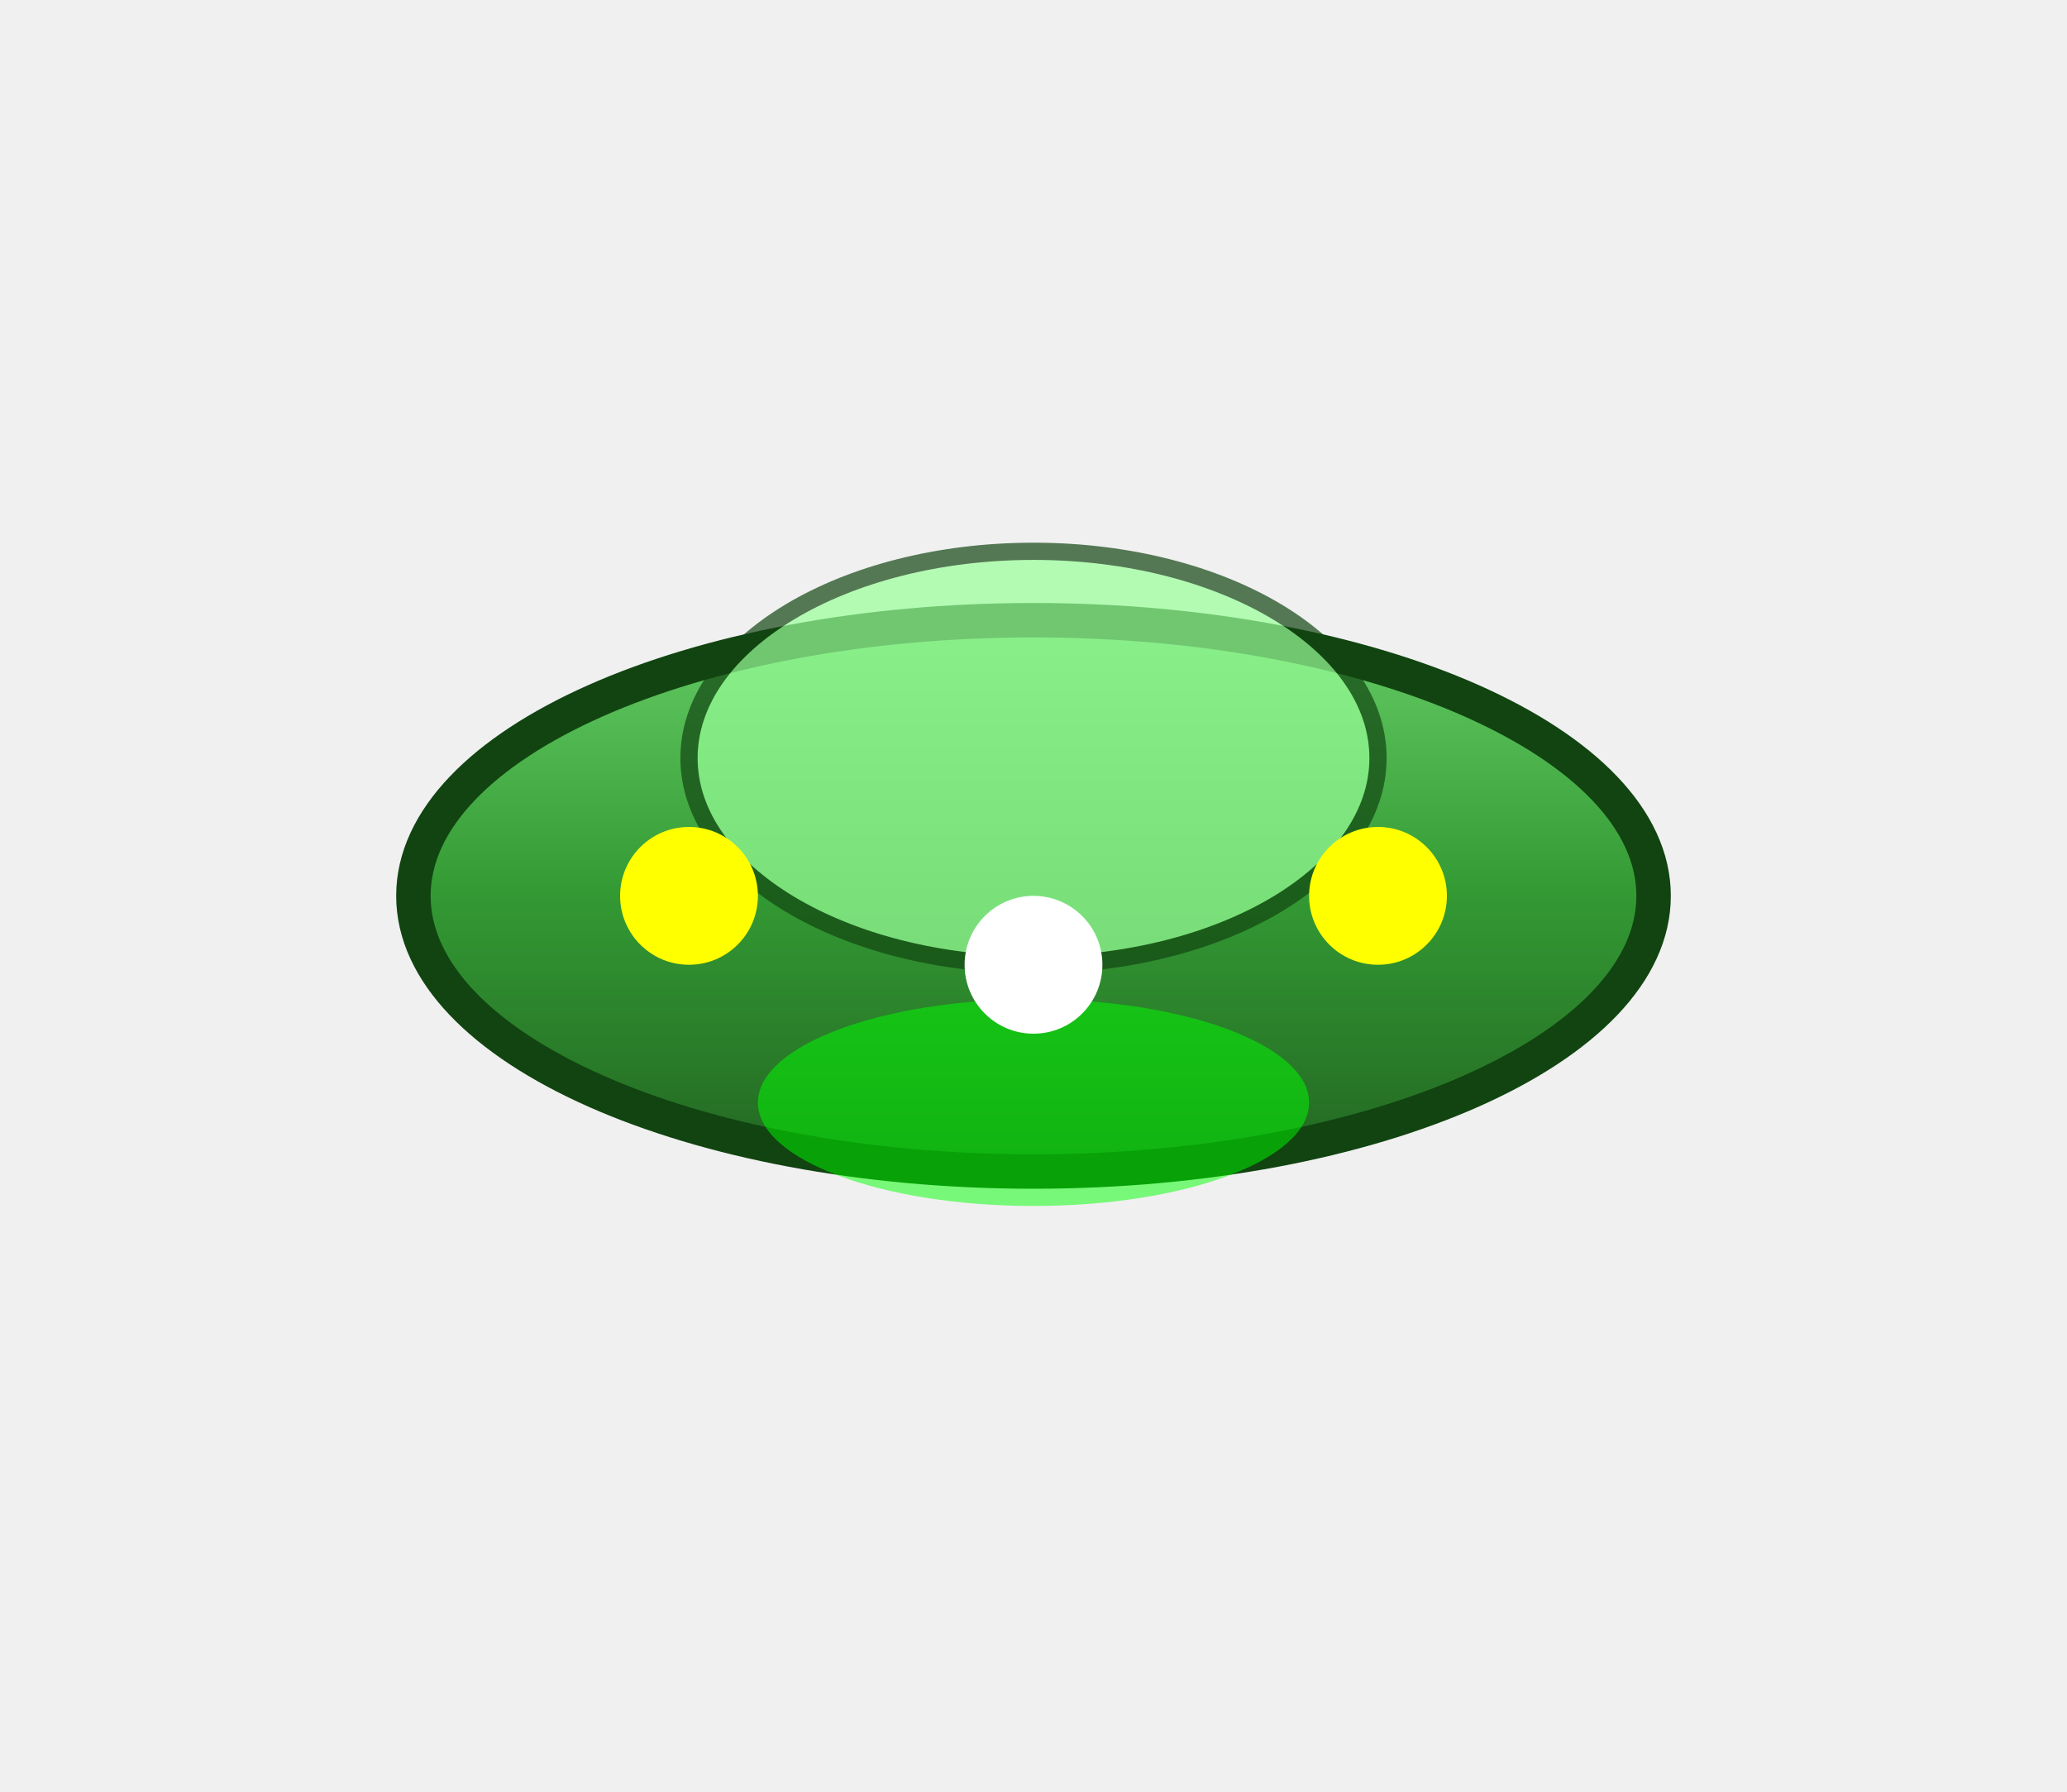
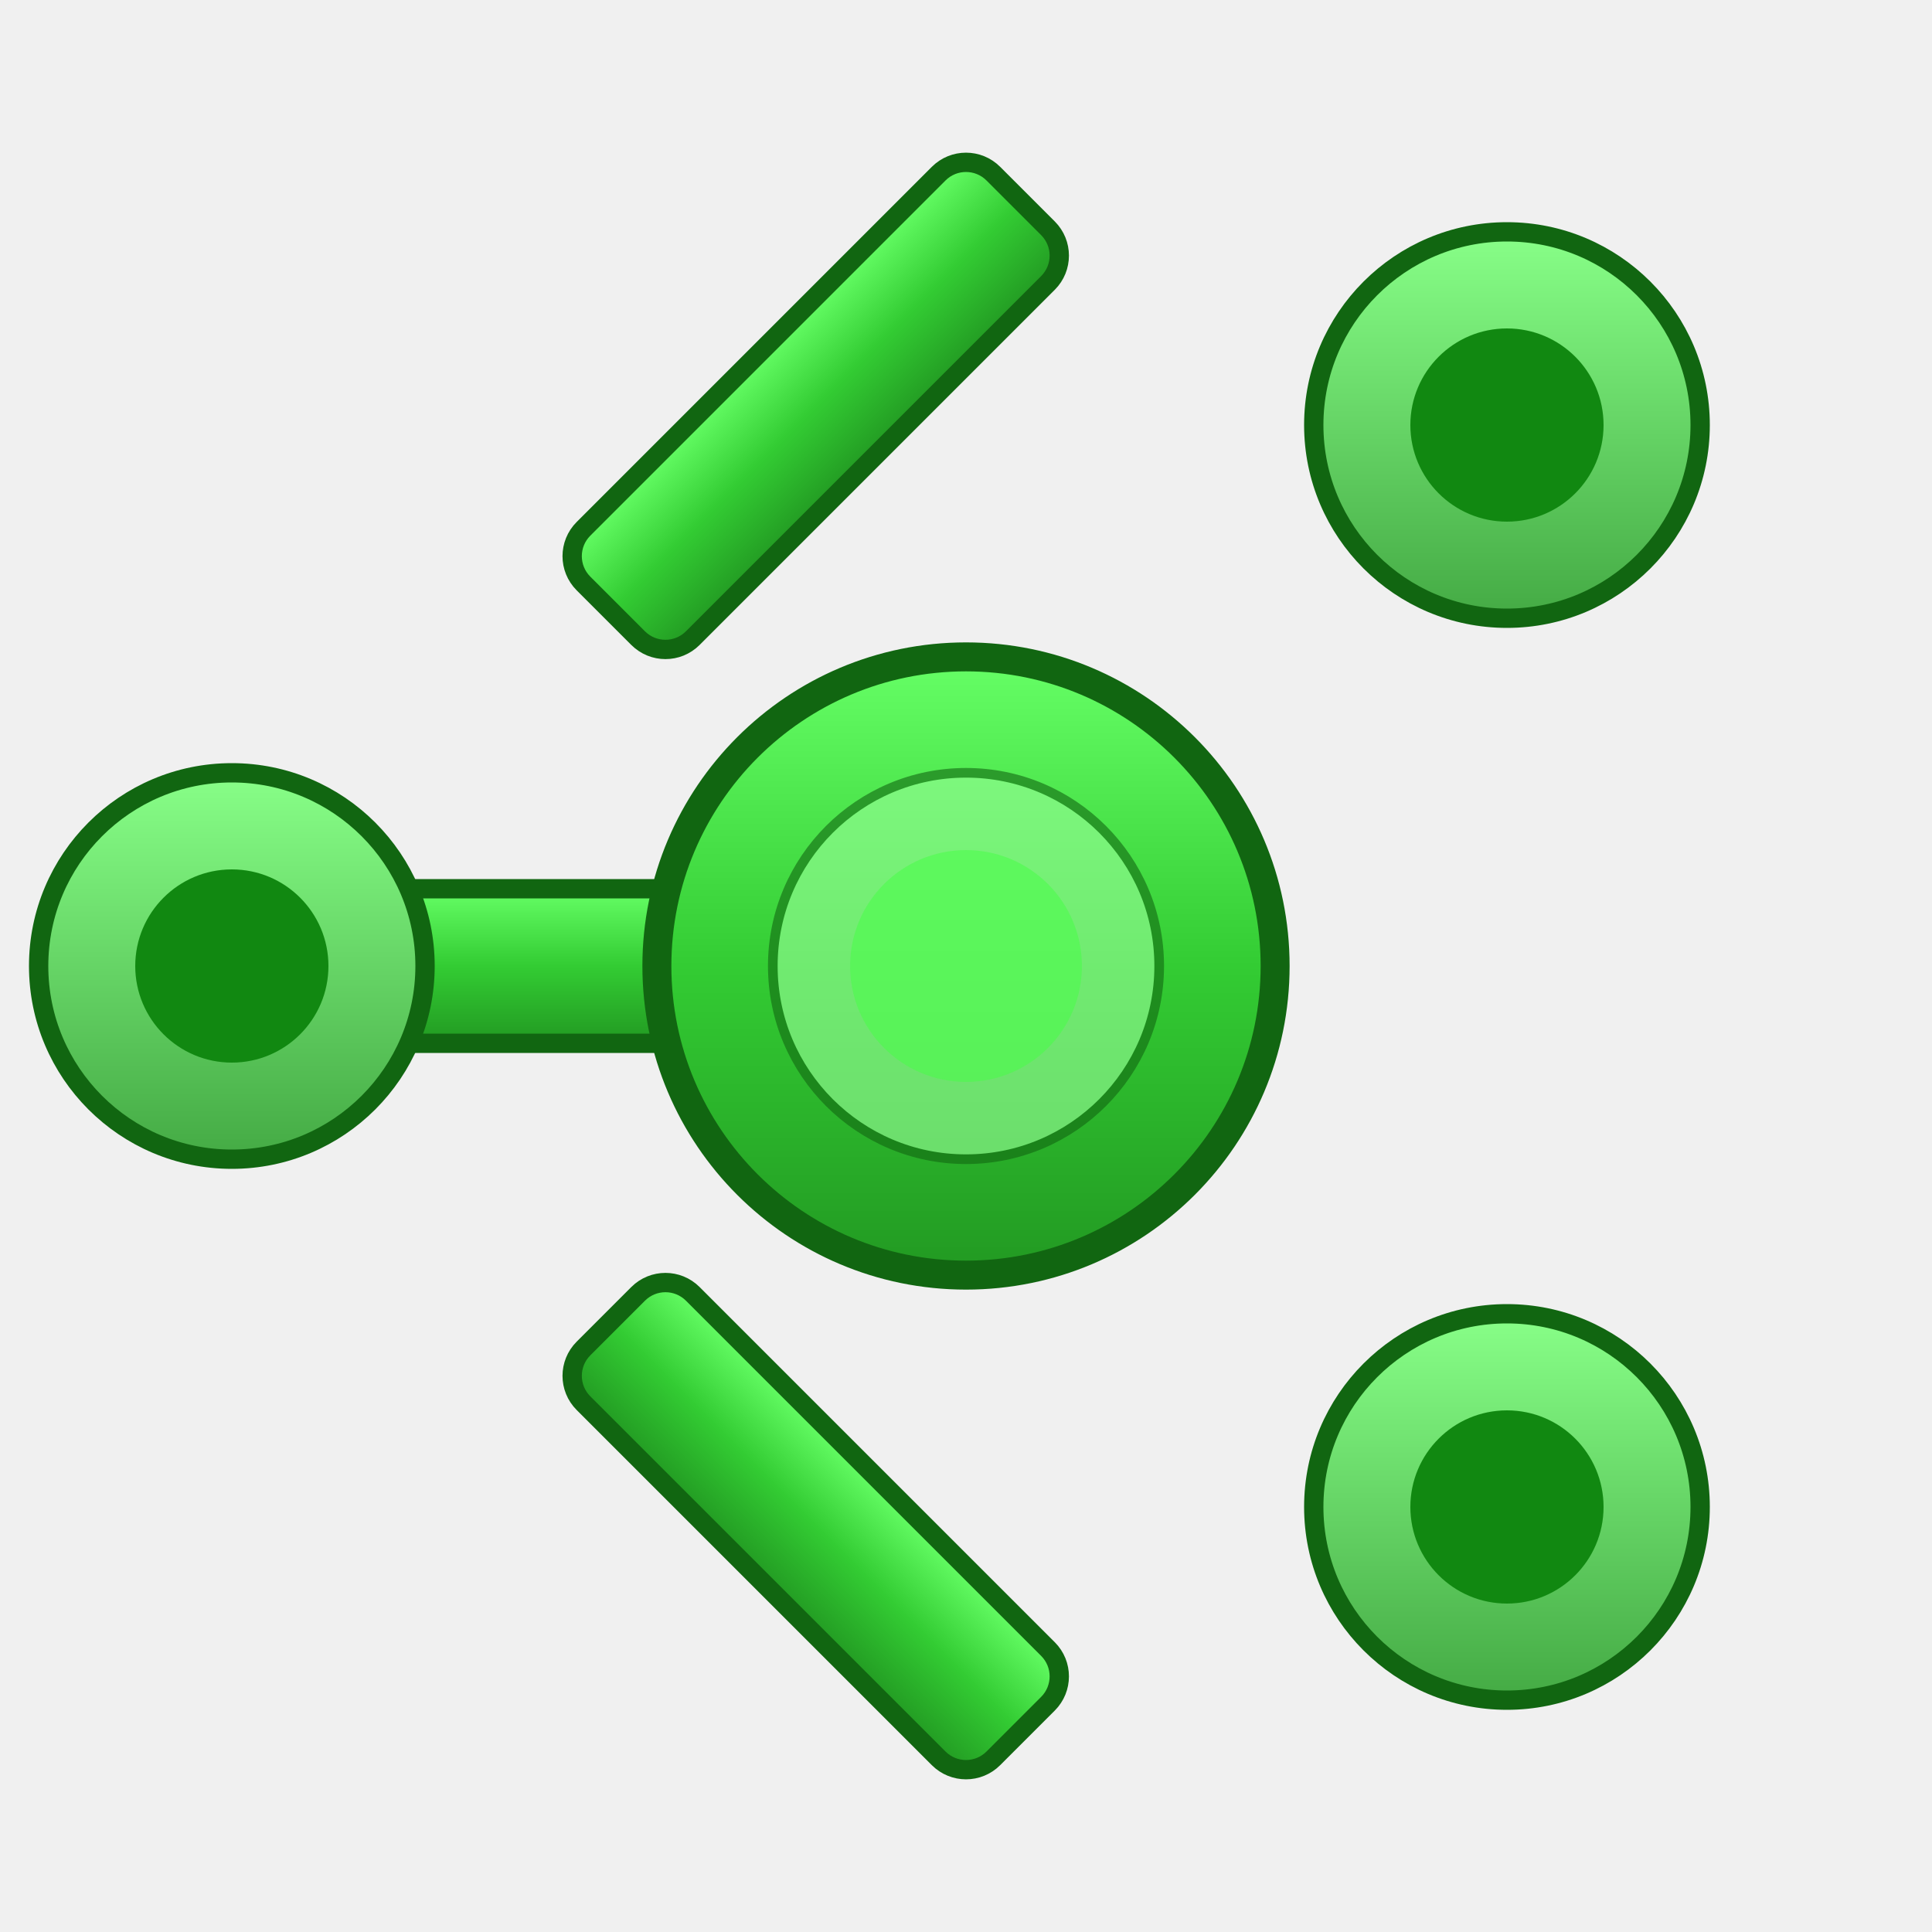
- <svg xmlns="http://www.w3.org/2000/svg" viewBox="0 0 60 52">
+ <svg xmlns="http://www.w3.org/2000/svg" viewBox="0 0 100 100">
  <defs>
-     <linearGradient id="astronef-body-green" x1="0%" y1="0%" x2="0%" y2="100%">
-       <stop offset="0%" style="stop-color:#66CC66" />
-       <stop offset="50%" style="stop-color:#339933" />
-       <stop offset="100%" style="stop-color:#226622" />
+     <linearGradient id="astronef-hull-green" x1="0%" y1="0%" x2="0%" y2="100%">
+       <stop offset="0%" style="stop-color:#66FF66" />
+       <stop offset="50%" style="stop-color:#33CC33" />
+       <stop offset="100%" style="stop-color:#229922" />
+     </linearGradient>
+     <linearGradient id="astronef-pod-green" x1="0%" y1="0%" x2="0%" y2="100%">
+       <stop offset="0%" style="stop-color:#88FF88" />
+       <stop offset="100%" style="stop-color:#44AA44" />
    </linearGradient>
  </defs>
-   <ellipse cx="30" cy="26" rx="18" ry="8" fill="url(#astronef-body-green)" stroke="#114411" stroke-width="1" />
-   <ellipse cx="30" cy="22" rx="10" ry="6" fill="#99FF99" opacity="0.7" stroke="#114411" stroke-width="0.5" />
-   <ellipse cx="30" cy="32" rx="8" ry="3" fill="#00FF00" opacity="0.5" />
-   <circle cx="20" cy="26" r="2" fill="#FFFF00" />
-   <circle cx="30" cy="28" r="2" fill="#FFFFFF" />
-   <circle cx="40" cy="26" r="2" fill="#FFFF00" />
+   <rect x="10" y="46" width="35" height="8" rx="2" fill="url(#astronef-hull-green)" stroke="#116611" stroke-width="1" />
+   <rect x="50" y="20" width="30" height="8" rx="2" fill="url(#astronef-hull-green)" stroke="#116611" stroke-width="1" transform="rotate(-45 50 50)" />
+   <rect x="50" y="72" width="30" height="8" rx="2" fill="url(#astronef-hull-green)" stroke="#116611" stroke-width="1" transform="rotate(45 50 50)" />
+   <circle cx="50" cy="50" r="16" fill="url(#astronef-hull-green)" stroke="#116611" stroke-width="1.5" />
+   <circle cx="50" cy="50" r="10" fill="#99FF99" opacity="0.6" stroke="#116611" stroke-width="0.5" />
+   <circle cx="12" cy="50" r="10" fill="url(#astronef-pod-green)" stroke="#116611" stroke-width="1" />
+   <circle cx="12" cy="50" r="5" fill="#118811" />
+   <circle cx="78" cy="22" r="10" fill="url(#astronef-pod-green)" stroke="#116611" stroke-width="1" />
+   <circle cx="78" cy="22" r="5" fill="#118811" />
+   <circle cx="78" cy="78" r="10" fill="url(#astronef-pod-green)" stroke="#116611" stroke-width="1" />
+   <circle cx="78" cy="78" r="5" fill="#118811" />
+   <circle cx="50" cy="50" r="6" fill="#44FF44" opacity="0.5" />
</svg>
